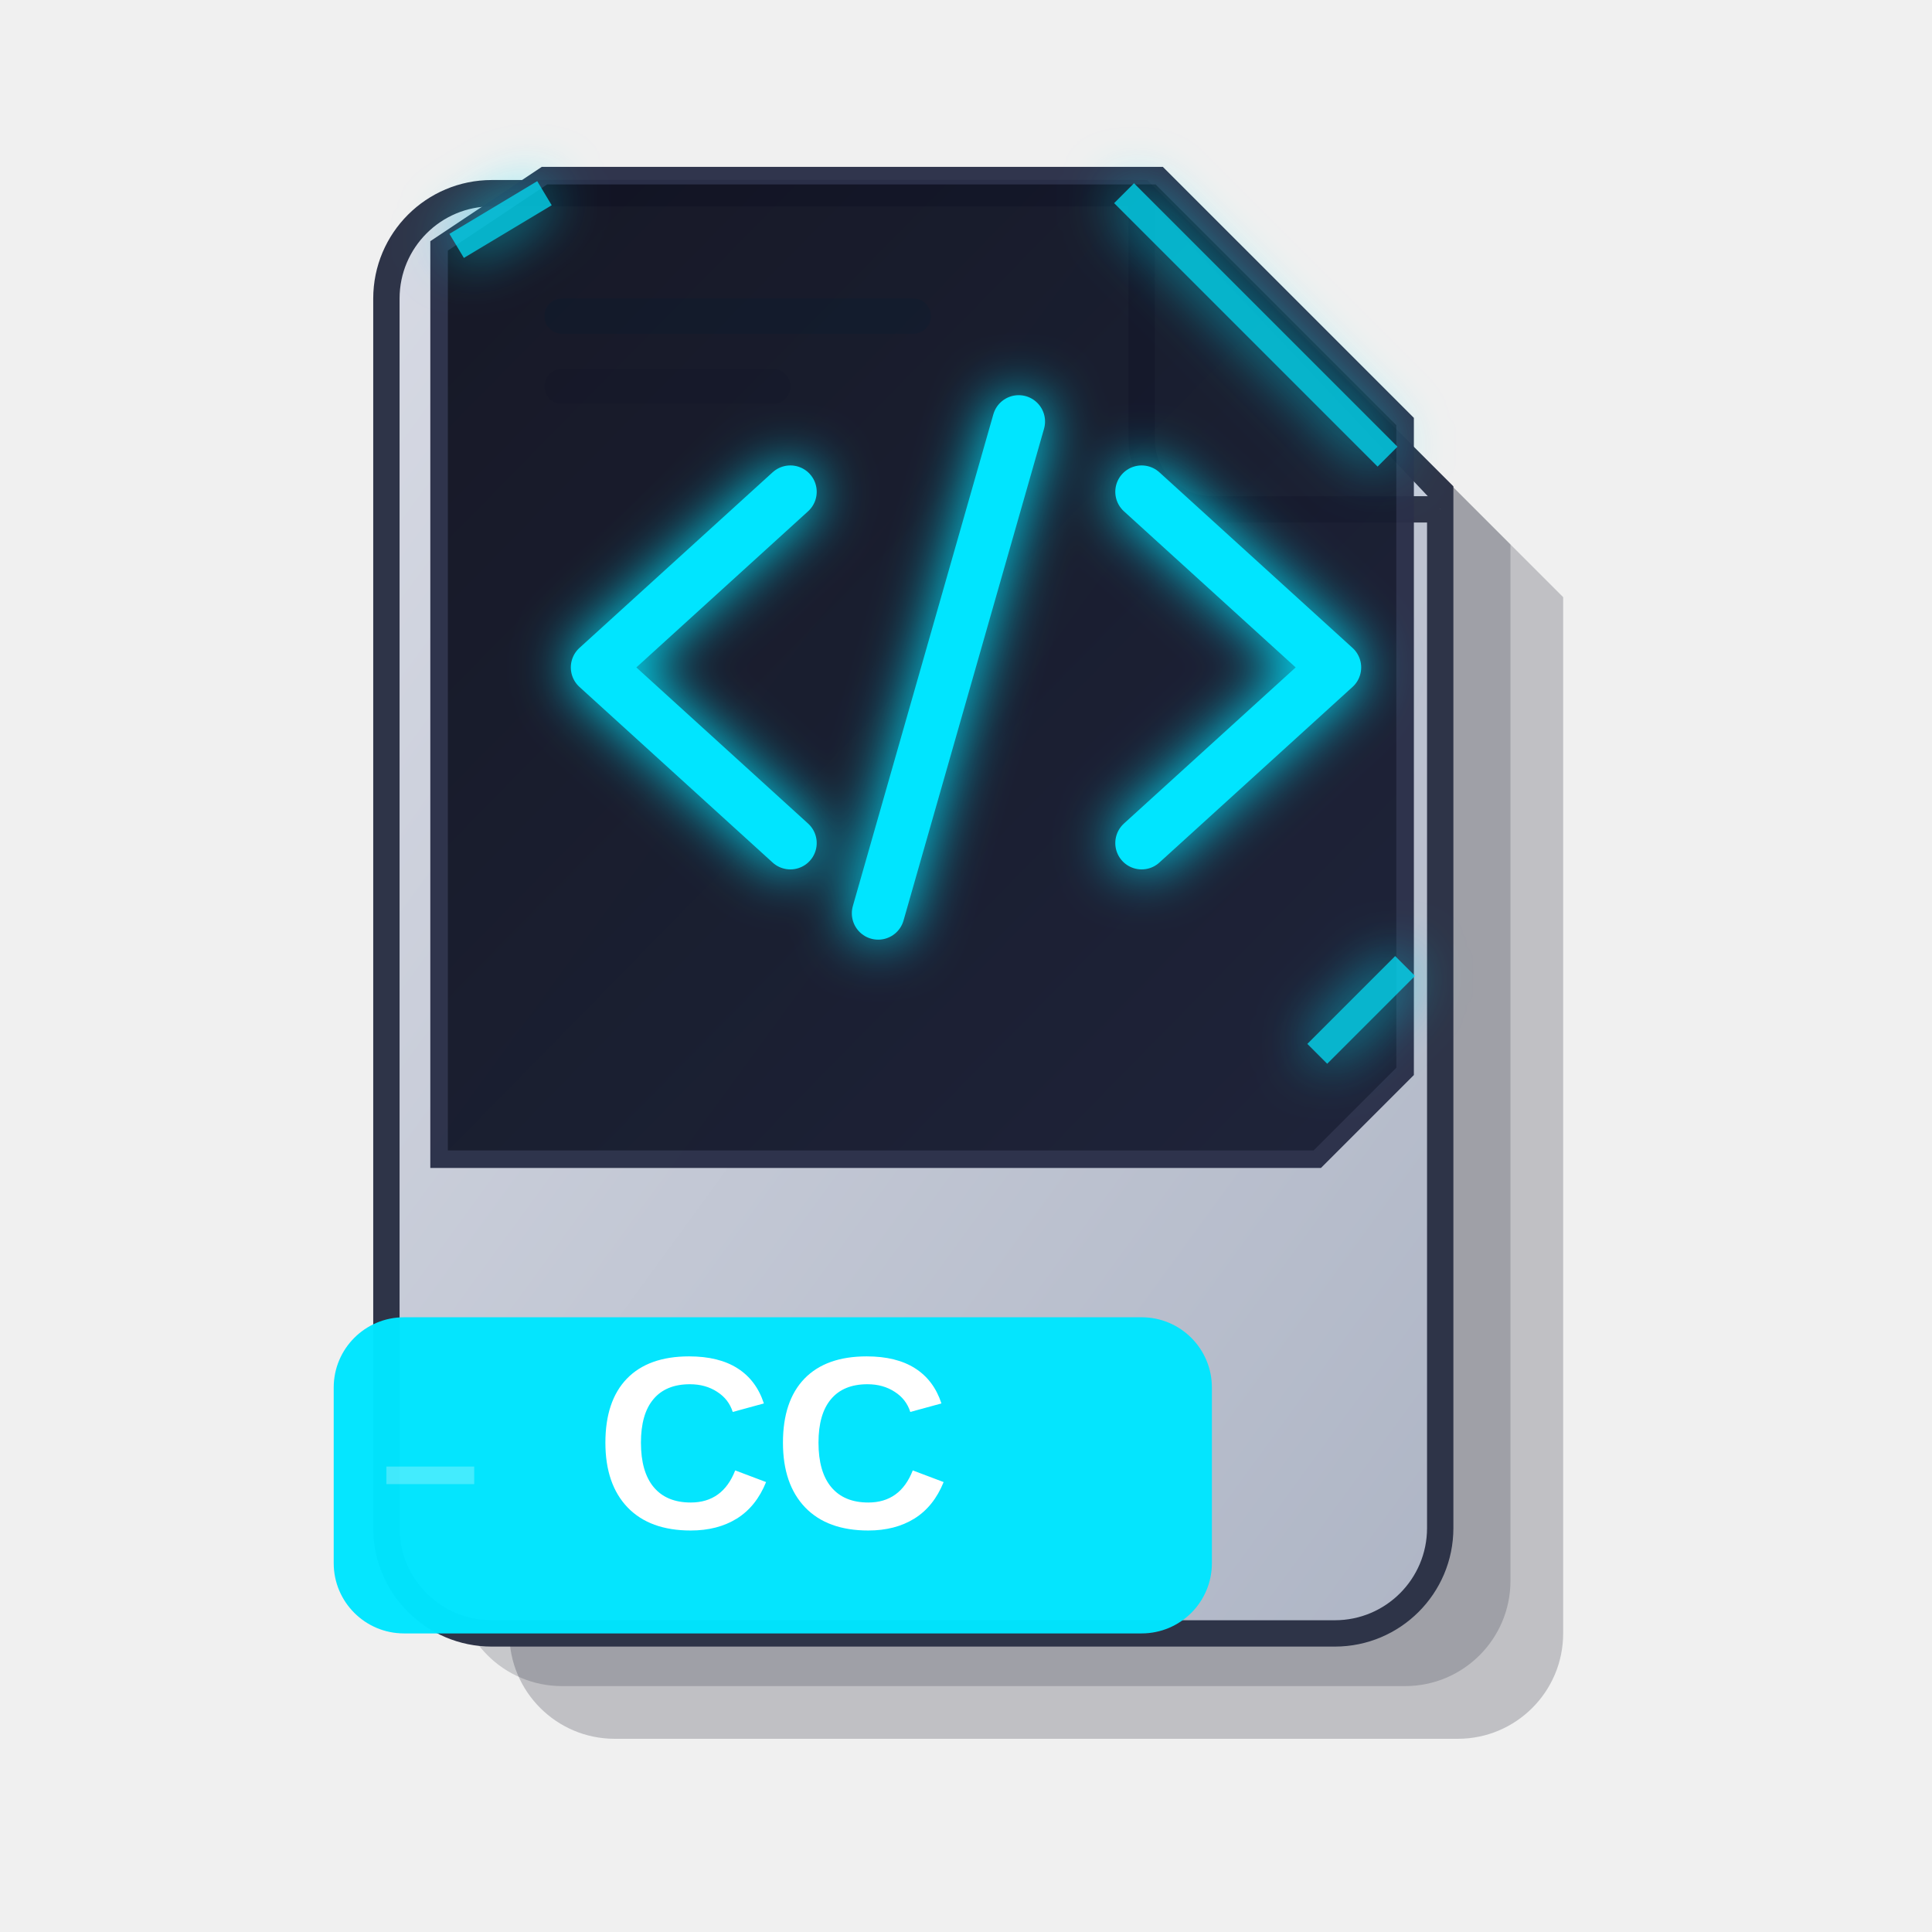
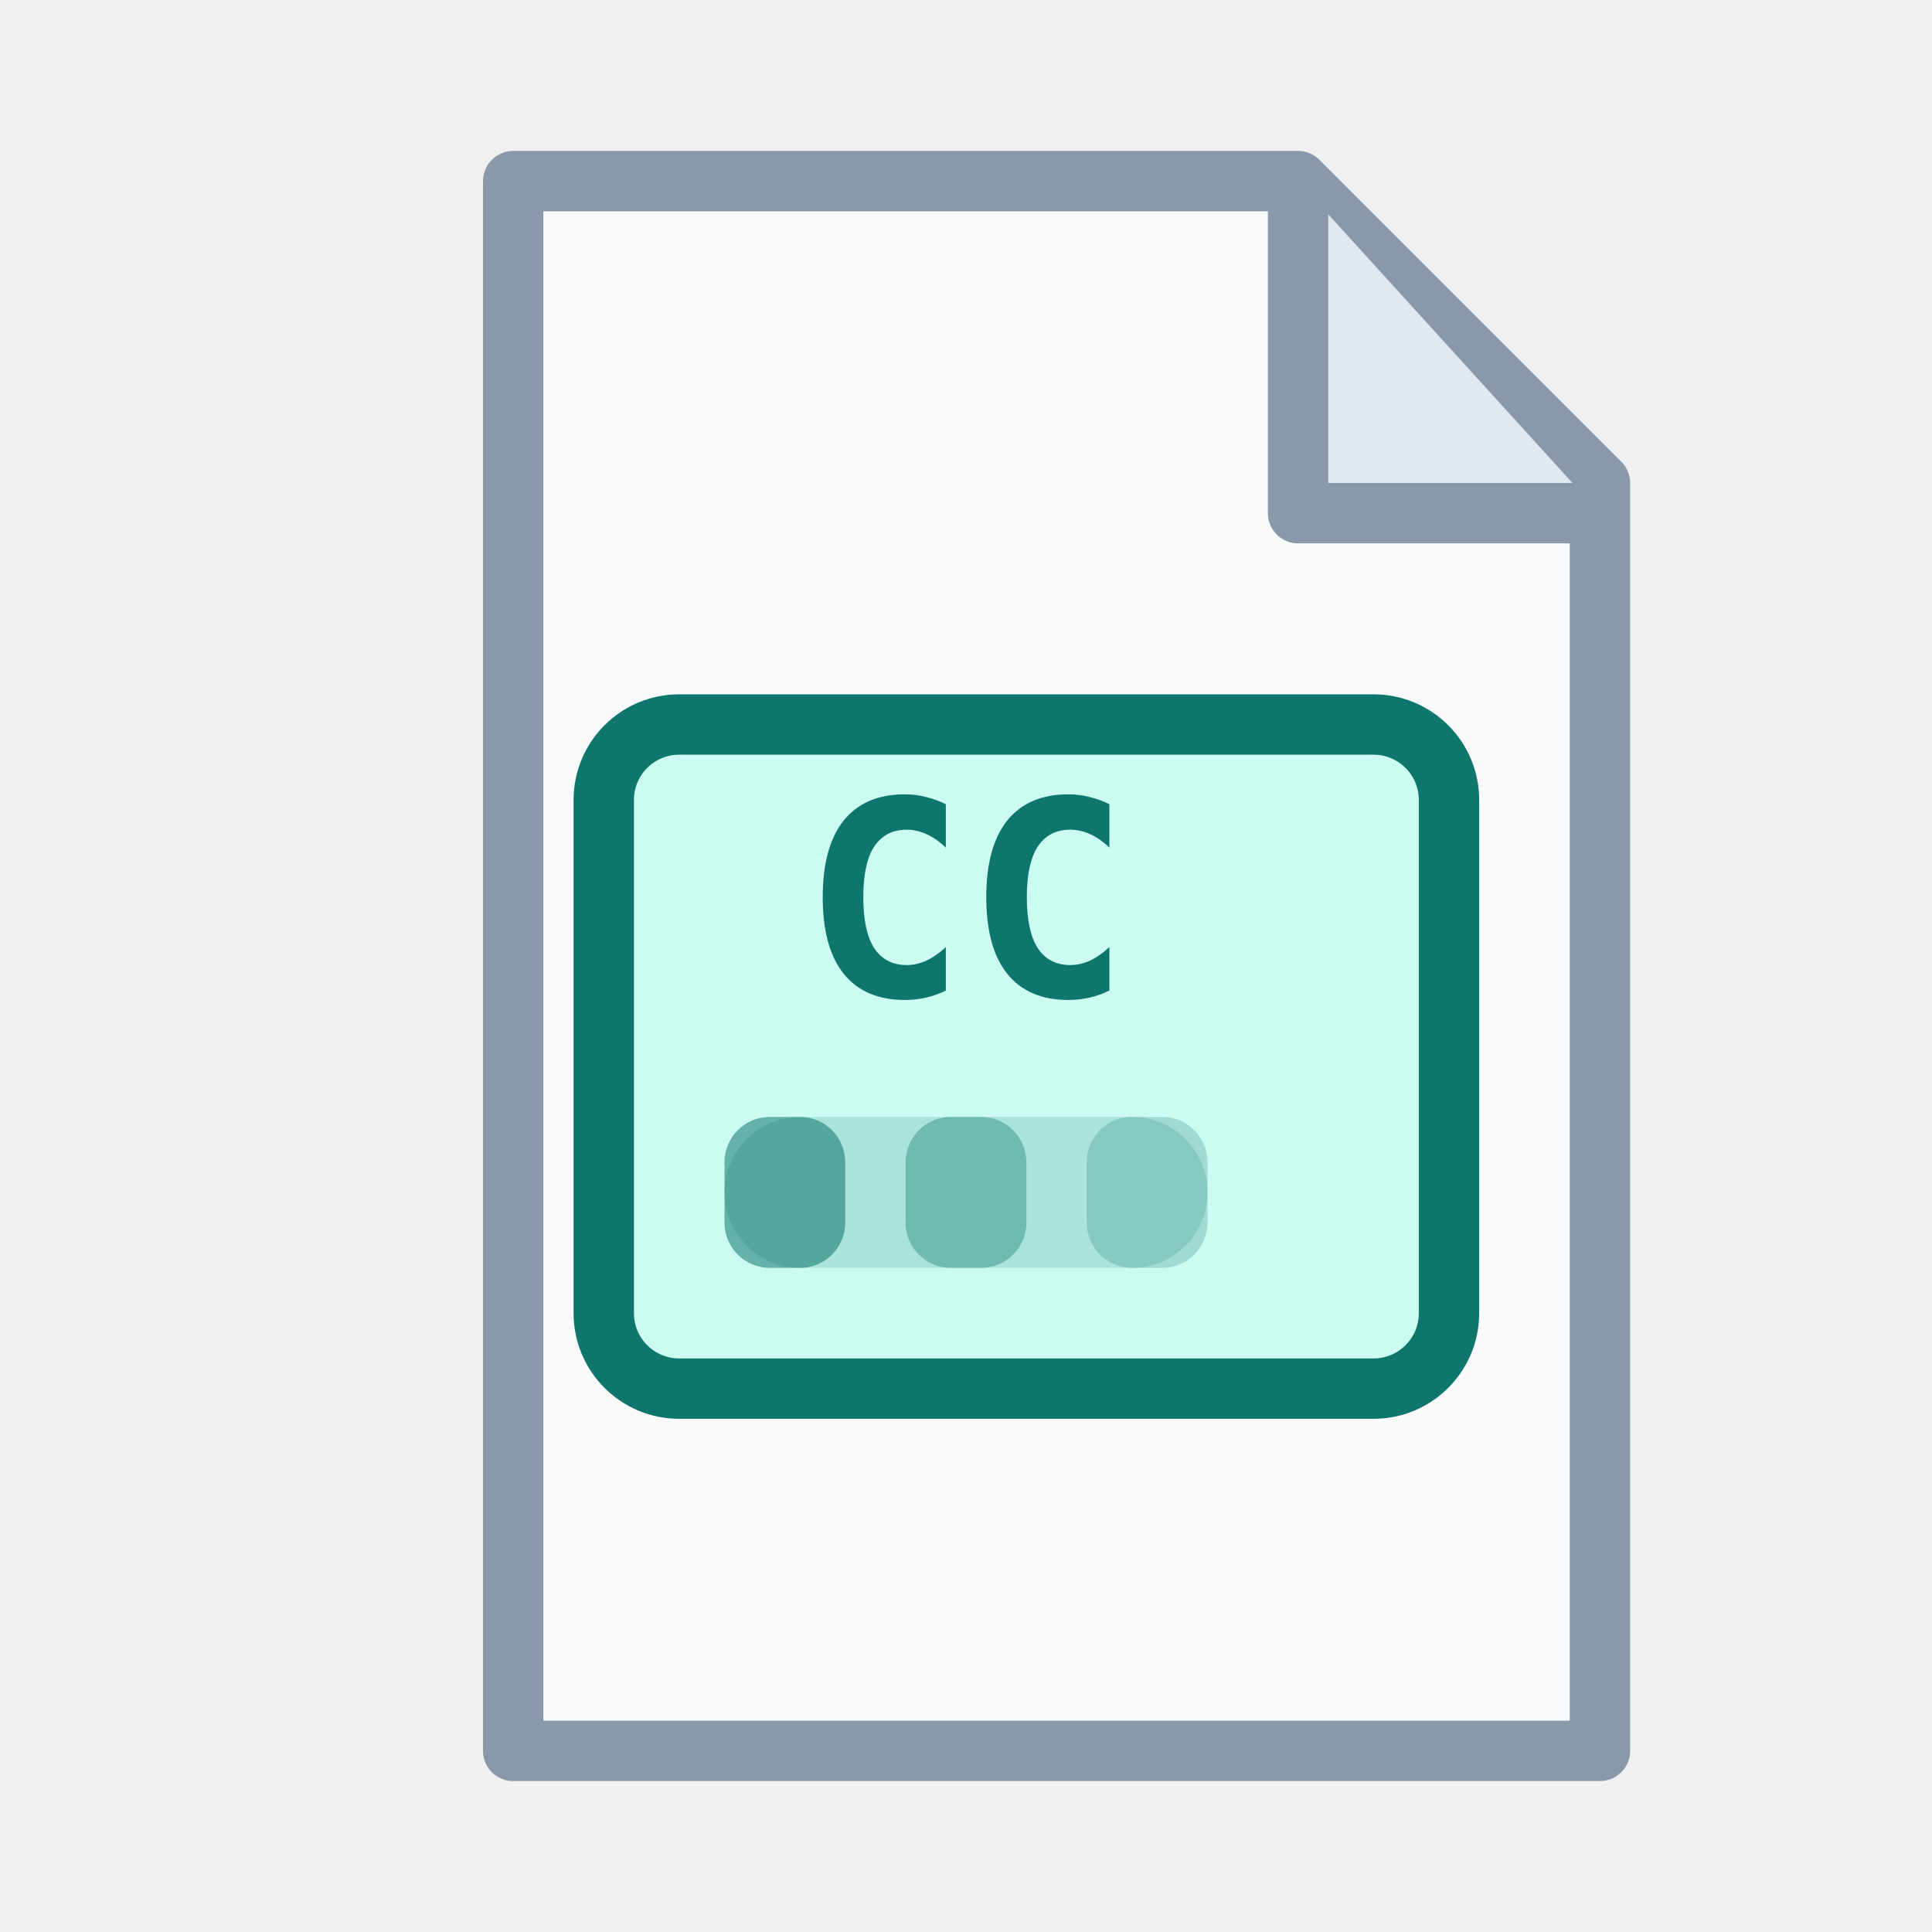
- <svg xmlns="http://www.w3.org/2000/svg" width="256" height="256" viewBox="0 0 188 220" role="img" aria-label="CC file icon">
-   <defs>
-     <filter id="glow" x="-50%" y="-50%" width="200%" height="200%">
-       <feGaussianBlur stdDeviation="3.2" result="blur" />
-       <feMerge>
-         <feMergeNode in="blur" />
-         <feMergeNode in="SourceGraphic" />
-       </feMerge>
-     </filter>
-     <linearGradient id="panel" x1="0" x2="1" y1="0" y2="1">
-       <stop offset="0%" stop-color="#101321" />
-       <stop offset="100%" stop-color="#1b2035" />
-     </linearGradient>
-     <linearGradient id="paper" x1="0" x2="1" y1="0" y2="1">
-       <stop offset="0%" stop-color="#d7dae4" />
-       <stop offset="100%" stop-color="#aeb5c5" />
-     </linearGradient>
-   </defs>
-   <path d="M40 22h74l34 34v118a12 12 0 0 1-12 12H40a12 12 0 0 1-12-12V34a12 12 0 0 1 12-12z" fill="#15192a" opacity=".22" transform="translate(14 12)" />
-   <path d="M40 22h74l34 34v118a12 12 0 0 1-12 12H40a12 12 0 0 1-12-12V34a12 12 0 0 1 12-12z" fill="#0d1020" opacity=".18" transform="translate(8 6)" />
-   <path d="M40 22h74l34 34v118a12 12 0 0 1-12 12H40a12 12 0 0 1-12-12V34a12 12 0 0 1 12-12z" fill="url(#paper)" stroke="#2e3448" stroke-width="3" />
-   <path d="M114 22v28a8 8 0 0 0 8 8h26" fill="#c7ccda" stroke="#2e3448" stroke-width="3" />
-   <path d="M48 36h40" stroke="#00e5ff" stroke-width="4" stroke-linecap="round" opacity=".85" />
-   <path d="M48 44h24" stroke="#2d3348" stroke-width="4" stroke-linecap="round" opacity=".35" />
-   <path d="M34 28l12-8h70l28 28v74l-10 10H34z" fill="url(#panel)" opacity=".97" stroke="#2a2f48" stroke-width="2" />
-   <path d="M36 28l10-6M134 120l10-10M112 22l30 30" stroke="#00e5ff" stroke-width="3.2" opacity=".75" filter="url(#glow)" />
-   <g filter="url(#glow)">
-     <path d="M74 56l-22 20 22 20M114 56l22 20-22 20M100 48l-16 56" stroke="#00e5ff" stroke-width="6" fill="none" stroke-linecap="round" stroke-linejoin="round" />
-   </g>
-   <g transform="translate(22 150)">
-     <rect x="0" y="0" width="100" height="36" rx="8" fill="#00e5ff" opacity=".98" />
-     <path d="M6 18h10" stroke="#ffffff" stroke-width="2" opacity=".25" />
-     <text x="50" y="24" text-anchor="middle" font-family="Arial, Helvetica, sans-serif" font-size="28" font-weight="700" fill="#ffffff">CC</text>
-   </g>
+ <svg xmlns="http://www.w3.org/2000/svg" viewBox="0 0 64 64" role="img" aria-label="cc file icon">
+   <path d="M17 6h26l10 10v42H17z" fill="#f8fafc" stroke="#8a99aa" stroke-width="2" stroke-linejoin="round" />
+   <path d="M43 6v11h10" fill="#e2e8f0" stroke="#8a99aa" stroke-width="2" stroke-linejoin="round" />
+   <rect x="20" y="24" width="28" height="22" rx="2.5" fill="#ccfbf1" stroke="#0f766e" stroke-width="2" />
+   <text x="32" y="33" text-anchor="middle" font-family="ui-monospace, SFMono-Regular, Menlo, Consolas, monospace" font-size="9" font-weight="700" fill="#0f766e">CC</text>
+   <rect x="24" y="37" width="16" height="5" rx="2.5" fill="#0f766e" opacity="0.18" />
+   <rect x="24" y="37" width="4" height="5" rx="1.5" fill="#0f766e" opacity="0.55" />
+   <rect x="30" y="37" width="4" height="5" rx="1.5" fill="#0f766e" opacity="0.38" />
+   <rect x="36" y="37" width="4" height="5" rx="1.5" fill="#0f766e" opacity="0.24" />
</svg>
